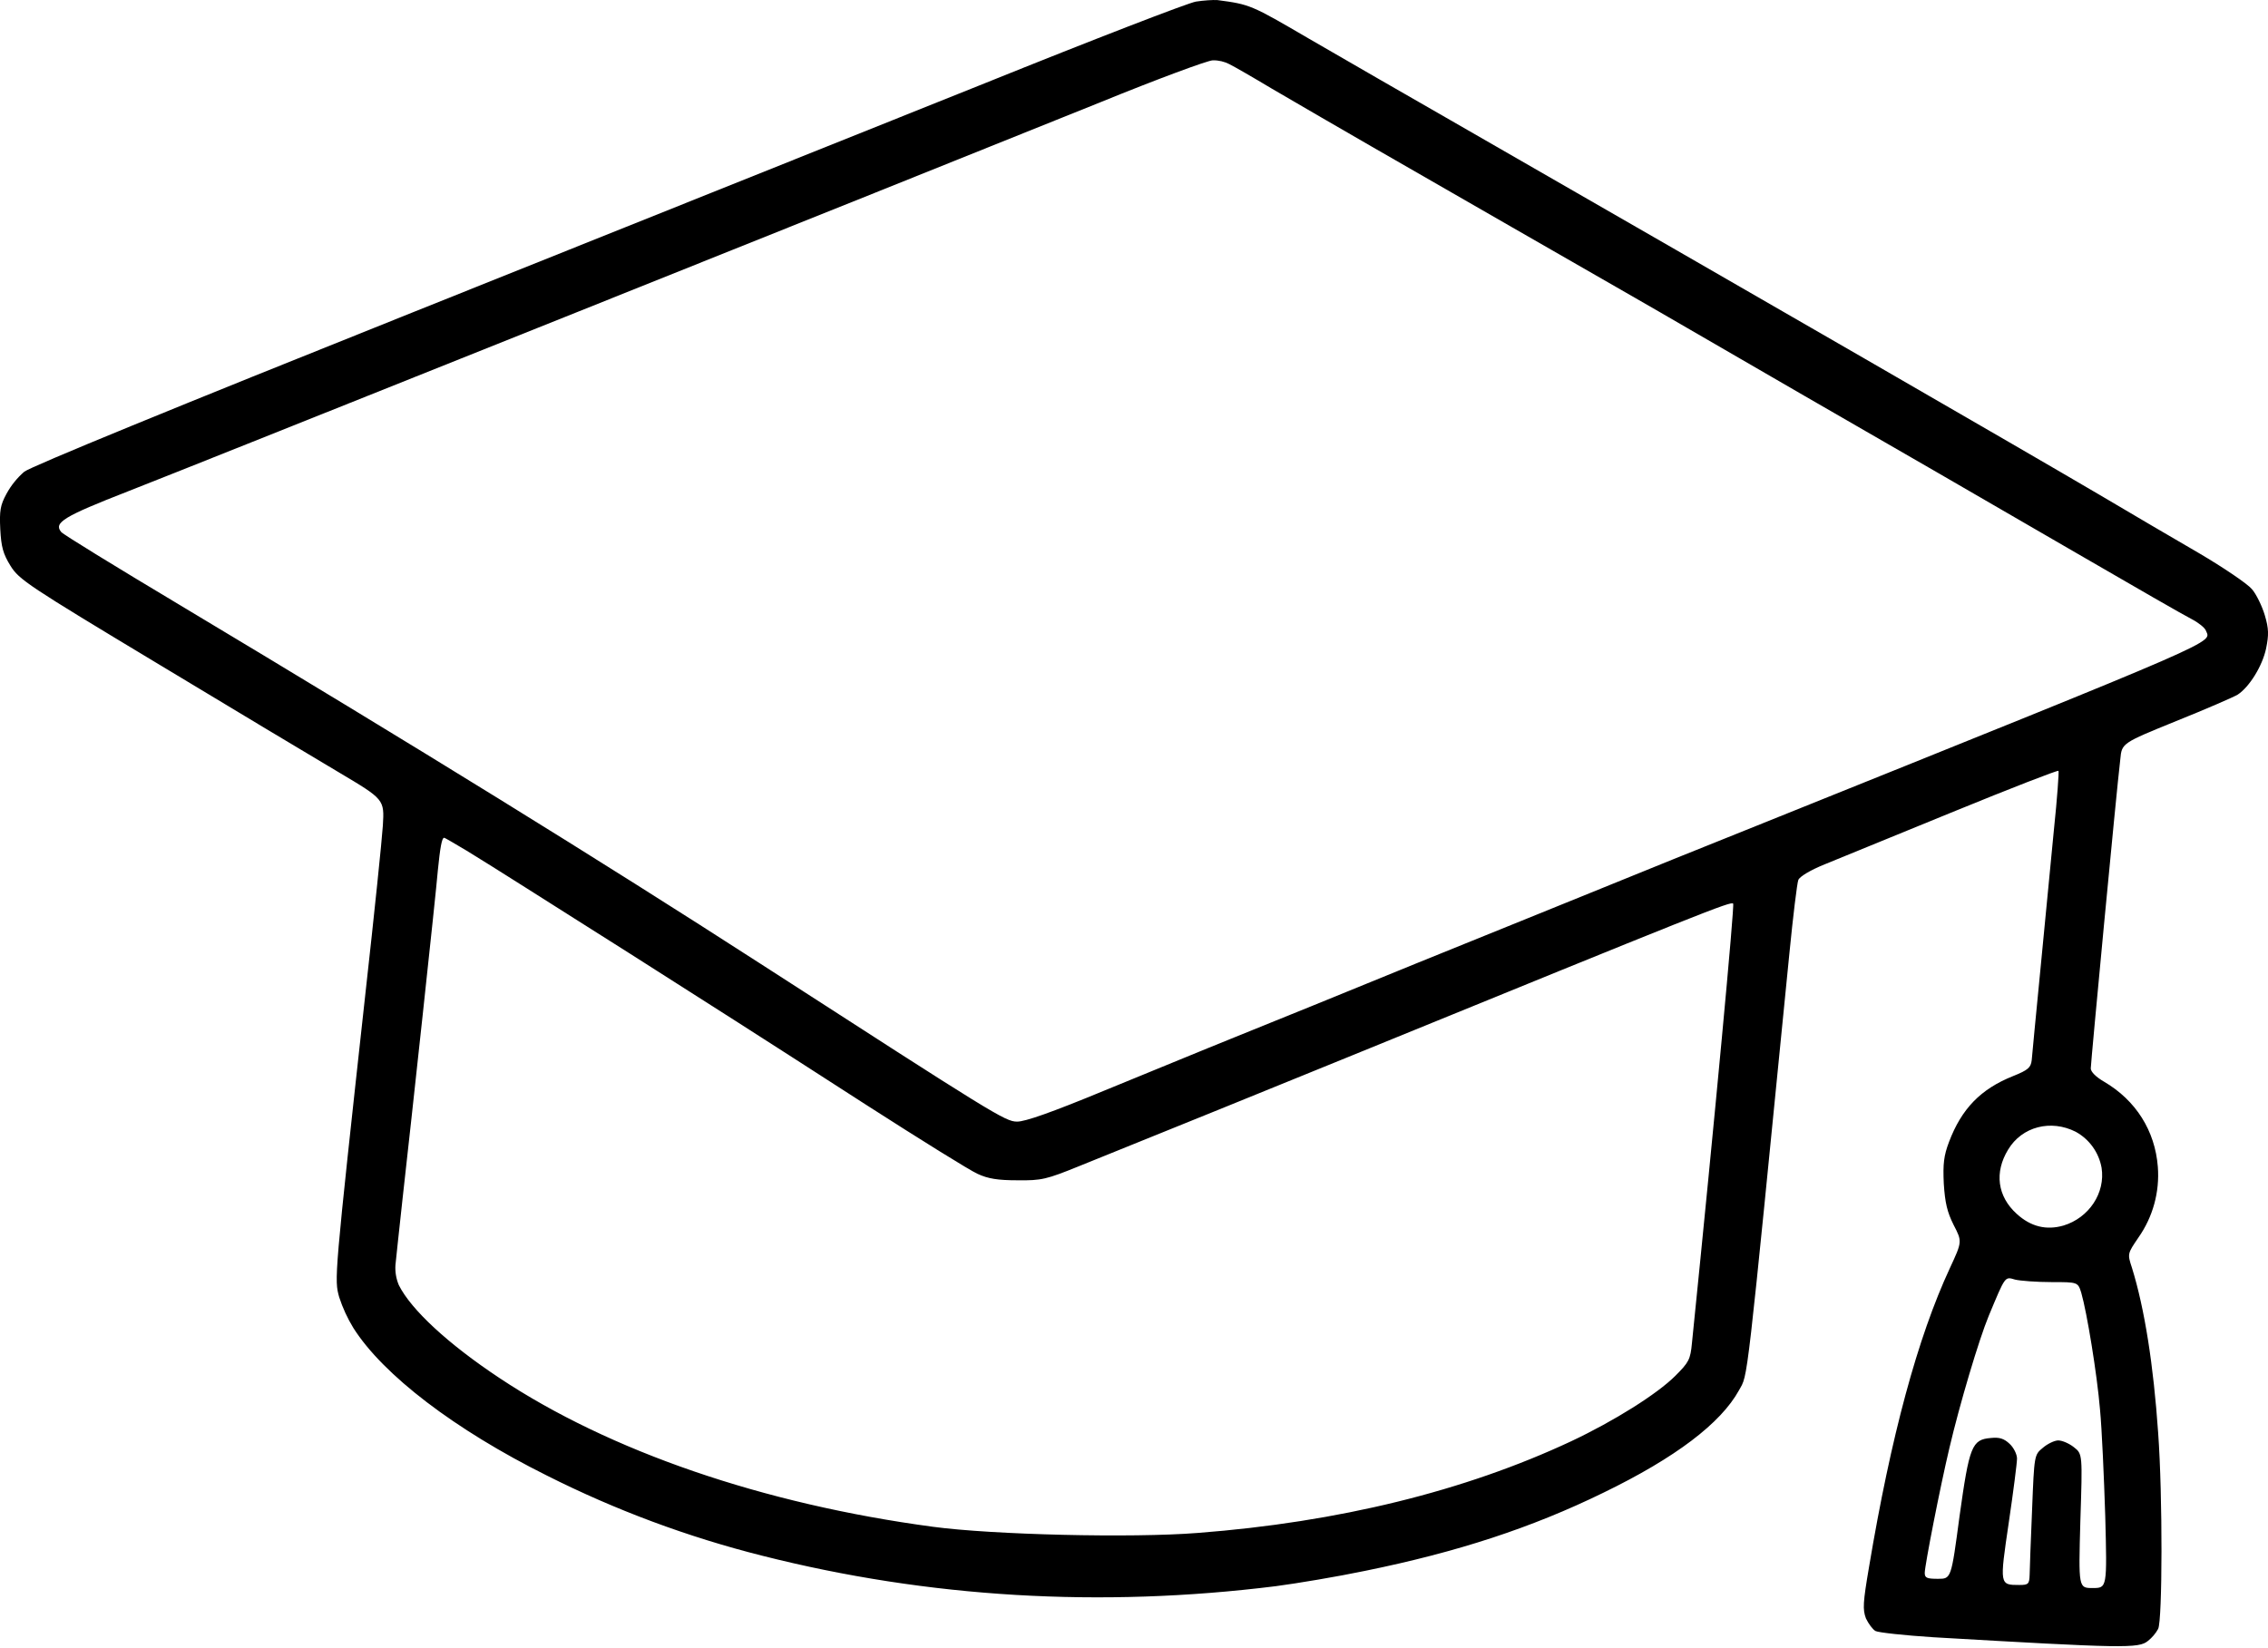
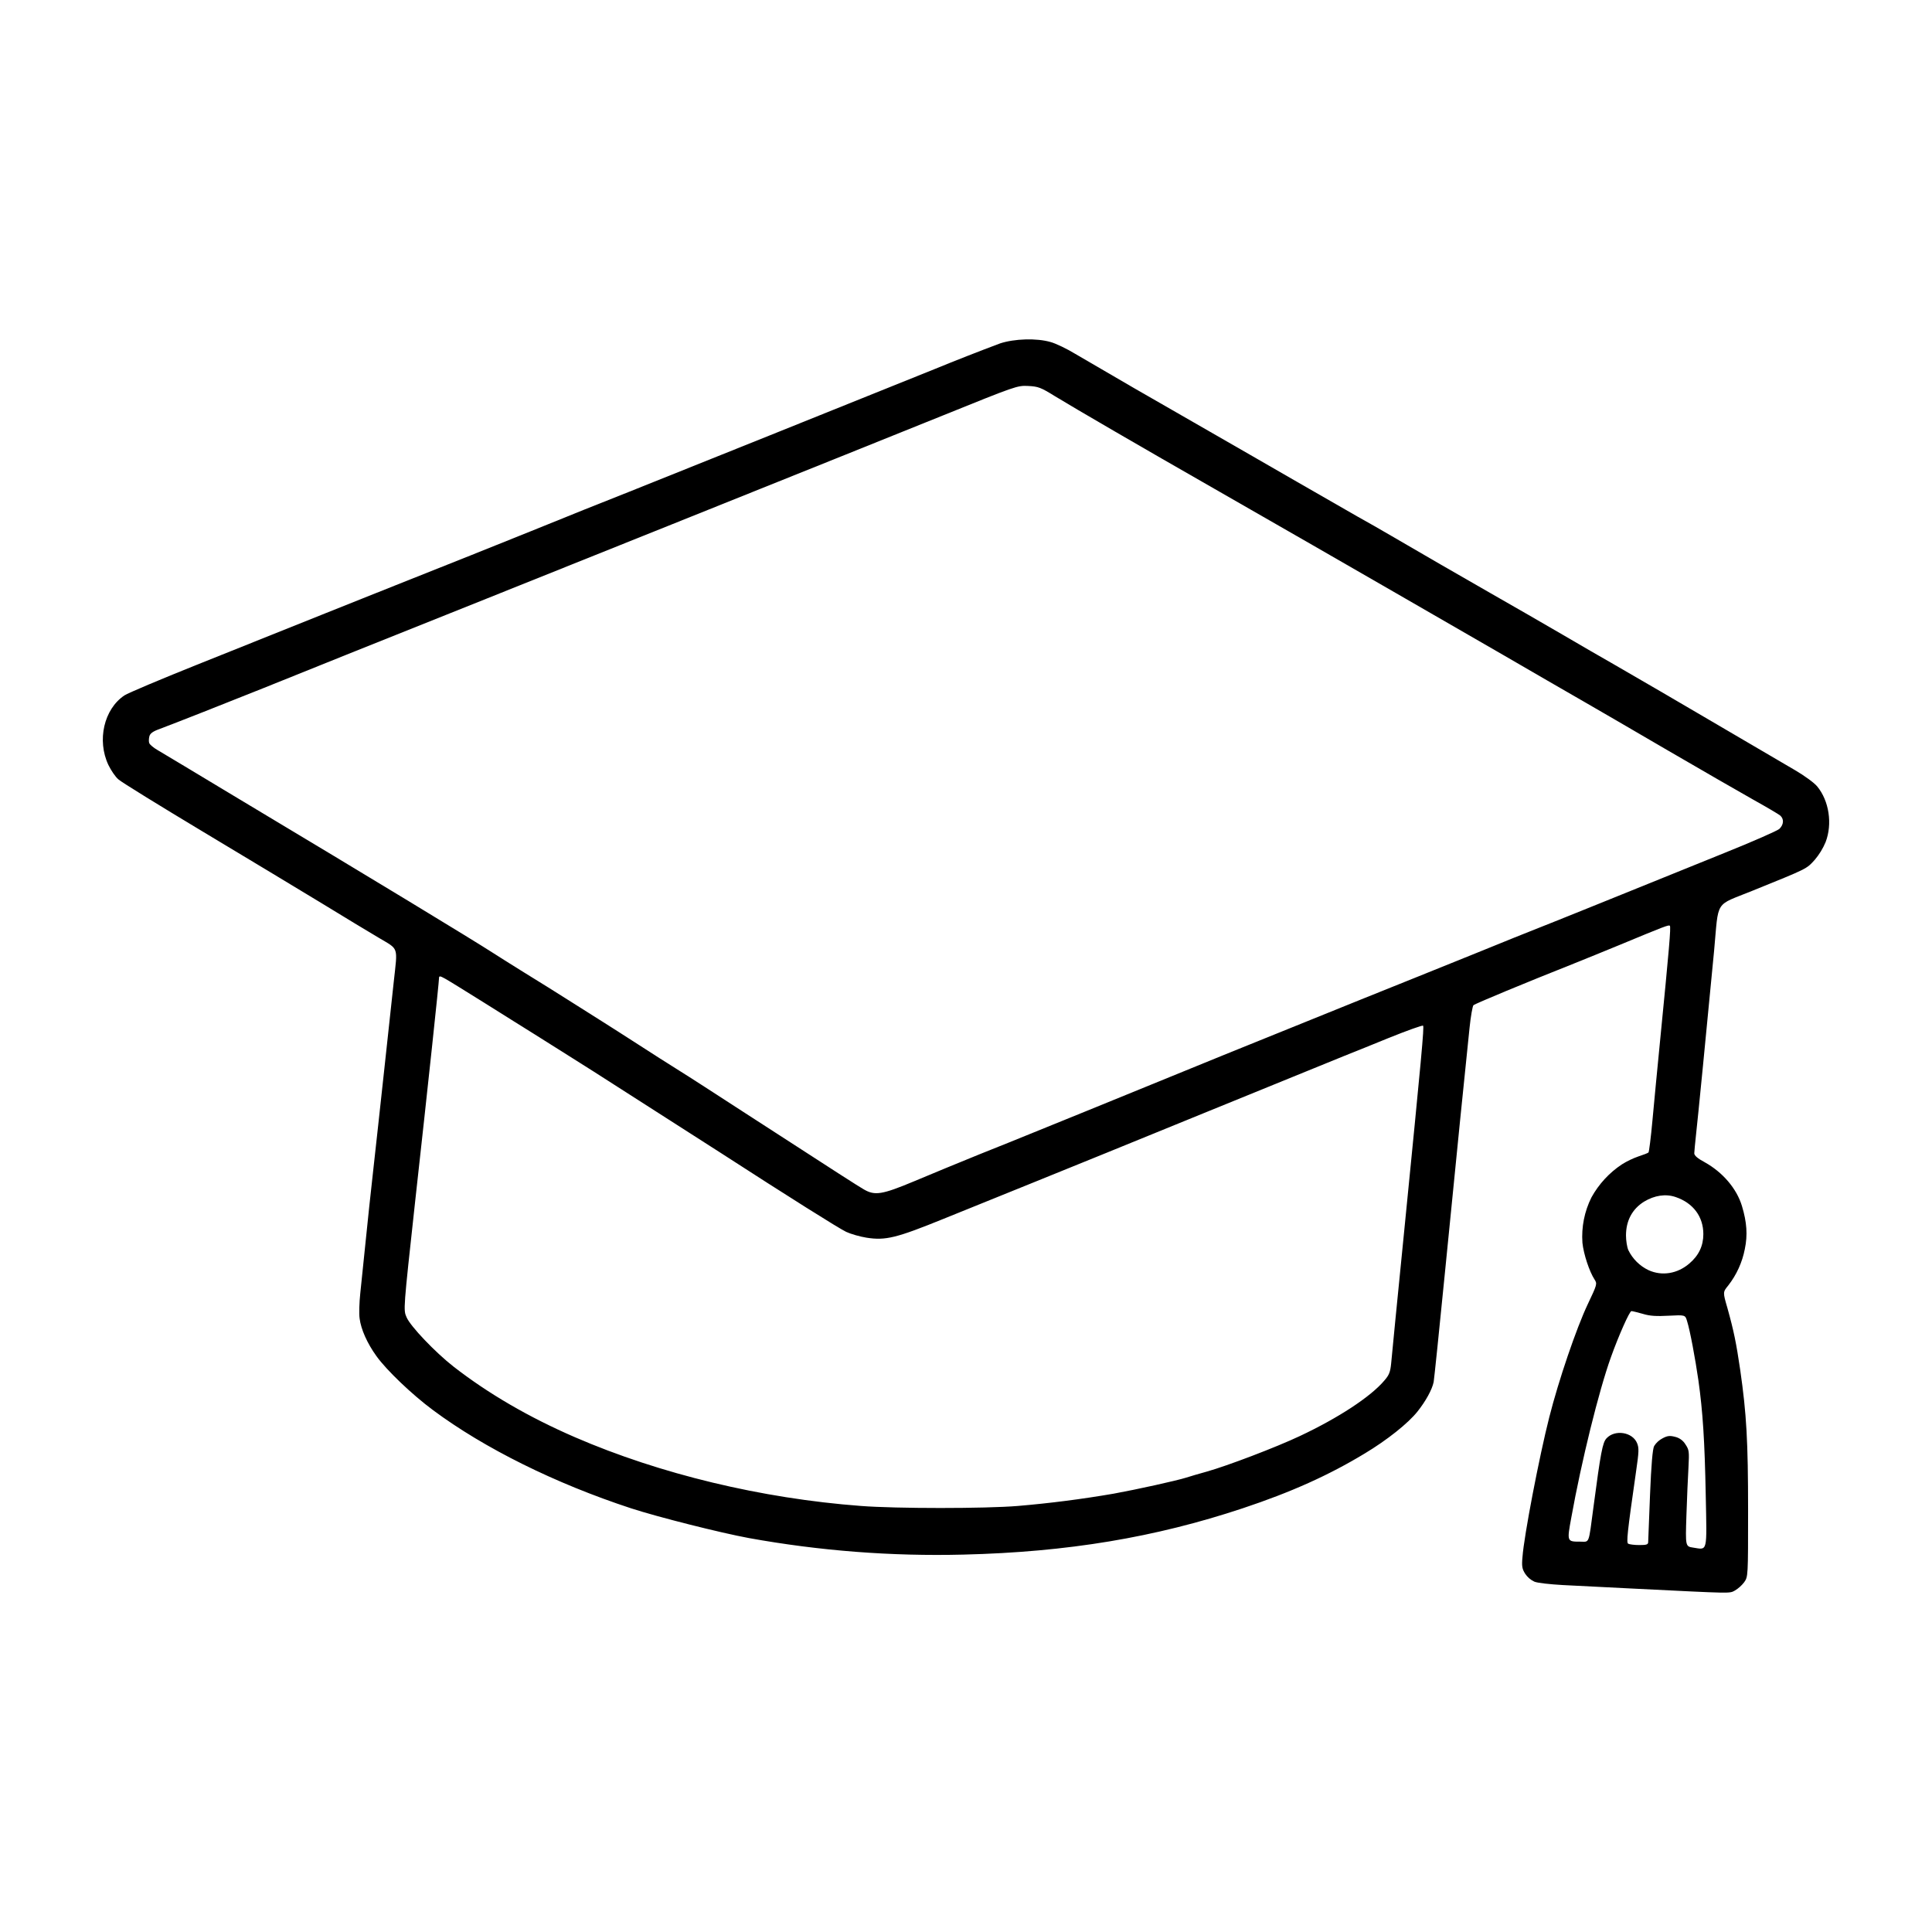
- <svg xmlns="http://www.w3.org/2000/svg" width="512" height="372" fill="currentColor" viewBox="0 0 512 372">
-   <path fill-rule="evenodd" d="M269.98.36c-1.74.28-23.12 8.54-47.56 18.4L92.95 70.62c-53.1 21.24-85.94 34.7-87.47 35.89a18 18 0 0 0-4.02 5c-1.4 2.57-1.6 3.82-1.4 7.98.22 4.03.63 5.55 2.3 8.26 1.94 3.13 3.89 4.44 32.97 21.94 17.01 10.27 35.55 21.38 41.17 24.71 10.28 6.11 10.28 6.11 9.93 12.01-.21 3.27-1.95 20.13-3.89 37.49-7.15 65.12-7.08 64.98-5.97 69a33 33 0 0 0 3.2 6.95c6.73 10.62 22.9 22.97 43.66 33.32a236 236 0 0 0 48.66 18.12c37.5 9.5 76.44 11.8 115.94 6.87 4.79-.63 13.88-2.15 20.2-3.47 20.82-4.24 37.55-9.72 53.73-17.63 16.31-7.92 26.52-15.7 30.61-23.12 2.09-3.82 1.46 1.46 11.39-98.72.83-8.4 1.73-15.83 2.01-16.52.28-.76 2.71-2.22 5.97-3.54 3.06-1.25 16.1-6.6 29.02-11.87 12.91-5.28 23.6-9.44 23.74-9.23.14.13-.28 6.17-1.04 13.4l-3.05 31.58c-.98 10.14-1.88 19.3-1.95 20.34-.2 1.67-.76 2.22-4.23 3.61-7.3 2.92-11.6 7.36-14.44 14.86-1.18 3.12-1.39 4.93-1.18 9.44.28 4.3.76 6.38 2.22 9.3 1.94 3.75 1.94 3.75-.83 9.72-7.3 15.69-13.33 38.04-18.26 67.48-1.39 8.12-1.46 9.65-.7 11.66.56 1.18 1.53 2.5 2.16 2.84.7.35 6.52.98 12.98 1.4 43.1 2.5 46.44 2.56 48.52.83a9 9 0 0 0 2.3-2.71c.97-1.94 1.04-30 0-44.3-1.05-15.26-3.06-28.04-5.9-37.2-1.05-3.2-1.05-3.2 1.45-6.87a24.5 24.5 0 0 0 4.38-15.97c-.63-8.12-4.93-15-12.15-19.23-1.8-1.04-2.99-2.22-2.99-2.99 0-1.24 5.76-62.27 6.67-69.83.34-3.61.34-3.61 12.63-8.61 6.73-2.7 12.98-5.42 13.88-5.97 2.64-1.74 5.56-6.46 6.4-10.41.62-3.06.62-4.45-.29-7.5-.62-2.08-1.94-4.8-2.91-5.9-.97-1.18-6.39-4.86-11.94-8.12-5.63-3.27-15.7-9.17-22.36-13.12-18.67-10.97-74.14-42.98-146.47-84.56a7925 7925 0 0 1-32.28-18.6C282.47 1.13 282.2.99 274.84.02c-.98-.07-3.13.07-4.86.34m7.63 14.17c.98.48 5.21 2.91 9.38 5.41 15.68 9.16 26.44 15.34 54.49 31.45 15.83 9.1 33.53 19.23 39.22 22.56l26.73 15.48c24.44 14.1 35.54 20.48 61.23 35.4 12.91 7.5 24.64 14.24 26.17 15 1.46.76 2.85 1.88 3.12 2.5 1.12 2.99 6.18.83-101.63 44.22a6240 6240 0 0 0-37.48 15.14c-5.56 2.22-22.84 9.3-38.53 15.61-15.62 6.4-34.23 13.96-41.3 16.8-7.09 2.85-20.49 8.4-29.86 12.22-11.6 4.8-17.84 7.01-19.58 6.94-2.63 0-5.34-1.73-57.82-35.6-36.59-23.61-77.48-48.88-131.35-81.16-14.16-8.47-26.17-15.83-26.59-16.38-1.73-2.09.49-3.48 15.07-9.17 14.44-5.62 175.84-70.25 219.58-87.88 12.77-5.21 24.22-9.45 25.34-9.45a8 8 0 0 1 3.81.9m-172.37 177.5c2.64 1.6 8.82 5.49 13.75 8.61 5 3.13 15.4 9.8 23.25 14.72 18.54 11.8 27.08 17.22 53.46 34.23 12 7.7 23.25 14.71 24.99 15.48 2.36 1.1 4.58 1.45 9.02 1.45 5.42.07 6.53-.2 13.89-3.19 17.56-7.08 46.3-18.74 60.4-24.5 81.5-33.26 86.7-35.34 87.26-34.78.34.34-4.1 48.03-9.3 99.2-.35 3.75-.7 4.37-3.76 7.43-4.1 4.1-13.81 10.2-23.53 14.78-24.02 11.25-52.55 18.26-84.28 20.69-14.92 1.18-46.3.42-59.77-1.39-38.39-5.14-73.03-17.08-97.88-33.6-11.6-7.7-19.92-15.41-22.7-20.96a10 10 0 0 1-.77-4.52c.14-1.31.84-8.05 1.6-14.92 2.01-17.84 7.5-68.52 7.98-74.28.5-5 .9-7.3 1.4-7.3.2 0 2.42 1.33 5 2.86m363.35 63.53a11.6 11.6 0 0 1 5.83 8.12c.9 5.69-2.85 11.31-8.6 13.05-3.83 1.11-7.37.28-10.56-2.64-4.37-3.96-5.07-9.37-1.94-14.5 3.12-5.21 9.65-6.88 15.27-4.03m-5.48 33.94c5.97 0 5.97 0 6.73 2.43 1.25 4.3 3.54 18.19 4.23 26.38.42 4.38.9 15.27 1.18 24.1.42 16.17.42 16.17-2.84 16.17-3.2 0-3.2 0-2.78-15.14.49-15.13.49-15.13-1.46-16.66-1.04-.83-2.63-1.53-3.54-1.53-.83 0-2.43.77-3.47 1.67-1.94 1.6-1.94 1.6-2.43 14.02-.28 6.88-.55 13.47-.55 14.65-.07 2.08-.28 2.3-2.3 2.3-4.5 0-4.5.06-2.42-14.03 1.04-7.01 1.87-13.54 1.87-14.51s-.76-2.5-1.67-3.33c-1.25-1.18-2.29-1.53-4.23-1.32-4.3.35-4.86 1.8-7.08 17.7-1.88 14.1-1.88 14.1-4.86 14.1-2.5 0-2.99-.21-2.99-1.33 0-1.66 3.48-19.43 5.56-28.18 2.29-9.79 6.66-24.5 8.88-29.85 3.82-9.16 3.61-8.89 5.97-8.2 1.18.28 4.86.56 8.2.56" clip-rule="evenodd" />
+ <svg xmlns="http://www.w3.org/2000/svg" fill="currentColor" viewBox="-30.493 -100.65 572.988 572.988">
+   <path fill-rule="evenodd" d="M266.1 1.2a712 712 0 0 0-19.5 7.65c-28.57 11.5-72.28 29.08-90.42 36.32-9.72 3.85-18.99 7.55-20.5 8.2-1.53.66-13.48 5.42-26.6 10.7-13.12 5.2-32.37 12.9-42.8 17.06-10.44 4.2-27.76 11.1-38.45 15.4-10.73 4.3-20.36 8.36-21.42 9.06-6.08 4.06-8.2 13.33-4.76 20.62.76 1.57 2.07 3.55 2.99 4.3.9.82 12.15 7.75 24.97 15.45 12.76 7.65 28.62 17.22 35.15 21.18 6.53 4 14.23 8.66 17.07 10.33 6.03 3.6 5.62 2.38 4.46 13.02-.4 3.74-1.68 15.34-2.79 25.78-1.11 10.43-2.63 24-3.3 30.13-.7 6.13-1.71 15.7-2.27 21.28-.56 5.57-1.27 12.4-1.57 15.2-.3 2.78-.4 6.17-.2 7.49.4 3.19 2.22 7.34 5.01 11.2 2.94 4.1 10.48 11.34 16.77 16 15.2 11.3 36.21 21.73 58.75 29.12 7.95 2.59 26.44 7.25 34.95 8.82a313 313 0 0 0 63.57 4.9c30.94-.75 56.88-5.1 82.81-13.72 14.44-4.8 25.58-9.82 36.22-16.26 6.58-3.95 12.91-8.96 15.7-12.5 2.38-3 4.3-6.44 4.76-8.72.15-.86 1.67-15.45 3.34-32.42 3.35-33.98 6.28-62.95 7.3-72.58.35-3.44.9-6.48 1.16-6.73.46-.46 15.25-6.59 29.78-12.36 3.1-1.22 9.22-3.75 13.68-5.57 13.32-5.53 14.49-5.98 14.79-5.63.35.36-.2 6.69-2.89 33.99-.8 8.05-1.82 18.8-2.28 23.8-.45 5.02-1.01 9.27-1.16 9.43-.2.2-1.52.7-2.94 1.16a25 25 0 0 0-4.96 2.38 28 28 0 0 0-9.02 9.78 26 26 0 0 0-2.68 13.47c.35 3.4 2.07 8.56 3.6 10.9.8 1.26.8 1.4-2.03 7.34-3.4 7.19-8.61 22.48-11.4 33.48-2.99 11.75-7.5 35.2-7.95 41.48-.26 2.73-.1 3.54.8 4.96a6.6 6.6 0 0 0 2.7 2.33c.85.4 4.7.81 8.45 1.02s13.22.65 21.02 1.06c29.73 1.47 28.32 1.47 30.04.56a10 10 0 0 0 2.73-2.44c1.17-1.67 1.17-1.67 1.17-21.42 0-20.41-.46-28.52-2.33-41.53-1.17-7.96-1.88-11.5-3.8-18.39-1.37-4.71-1.37-4.71.25-6.69a25.4 25.4 0 0 0 4.91-10.79c.87-4.15.61-7.95-.86-12.81-1.57-5.17-5.72-9.98-10.99-12.92-2.18-1.16-3.14-2.02-3.14-2.68 0-.56.26-2.94.5-5.32.46-3.9 3.3-32.92 5.38-54.75 1.42-15.4 0-13.17 11.34-17.78 16.52-6.69 16-6.43 18.5-9.17a20 20 0 0 0 3.23-5.27c2.08-5.42 1.02-12.25-2.48-16.5-.86-1.07-3.8-3.2-6.48-4.77-12.31-7.2-17.63-10.33-25.43-14.9a4345 4345 0 0 0-29.12-16.96c-2.49-1.42-9.02-5.17-14.44-8.36-5.42-3.14-15.1-8.76-21.53-12.4a3991 3991 0 0 1-29.37-16.97 559 559 0 0 0-10.13-5.78c-3.04-1.77-11.05-6.33-17.73-10.18-6.69-3.85-20.46-11.8-30.64-17.63a3425 3425 0 0 1-35.2-20.36c-2.49-1.52-5.78-3.09-7.3-3.5-4.15-1.2-10.69-1-15 .41m16.2 15.6c5.88 3.6 25.84 15.2 47.36 27.5 19.45 11.15 40.02 22.95 53.95 31 28.72 16.57 40.52 23.36 44.82 25.89 2.64 1.52 7.65 4.4 11.15 6.43s14.53 8.4 24.56 14.28c10.03 5.83 21.43 12.41 25.33 14.6 3.9 2.17 7.5 4.3 8 4.7 1.22 1.07 1.06 2.74-.25 4-.66.56-8 3.8-16.36 7.15l-30.4 12.3c-8.35 3.4-17.37 7-20 8.06a2026 2026 0 0 0-23.3 9.37c-10.18 4.1-25.43 10.28-33.94 13.67a14495 14495 0 0 0-81.3 33.03l-17.21 6.99c-2.23.9-8.82 3.6-14.7 5.92-5.82 2.38-14.53 5.93-19.29 7.96-9.67 4.05-11.75 4.35-15.04 2.43-1.93-1.12-6.49-4.05-35.05-22.54-8.36-5.42-17.12-11.1-19.5-12.56a900 900 0 0 1-12.16-7.75c-4.3-2.79-9.12-5.83-10.64-6.8-1.52-.95-5.72-3.59-9.37-5.92-3.6-2.28-9.87-6.23-13.93-8.7-4.05-2.54-8.15-5.07-9.11-5.73-6.69-4.3-35.71-21.93-75.47-45.74-12.1-7.3-23-13.83-24.21-14.54-1.17-.66-2.28-1.62-2.44-2.02-.2-.4-.15-1.32 0-1.98.2-.91 1.02-1.52 3-2.23 5.62-2.12 19.34-7.54 30.74-12.1 6.53-2.64 17.47-7.04 24.31-9.78 40.07-16 158.64-63.56 177.28-71.11 21.68-8.76 22.08-8.92 25.32-8.76 3 .15 3.75.45 7.85 2.98M101.38 189.52c.6.3 5.88 3.55 11.7 7.2 5.83 3.64 12.56 7.9 15.04 9.42 7.35 4.6 11.55 7.3 17.43 10.99l37.33 23.9c20.61 13.33 35.45 22.65 37.58 23.66 1.42.66 4.1 1.42 5.98 1.72 5.72.91 8.91.1 23-5.62 6.93-2.79 18.99-7.7 26.79-10.84s30.94-12.56 51.4-20.92c20.47-8.36 38.7-15.75 40.53-16.51 1.82-.71 7.75-3.1 13.17-5.32 5.42-2.18 10.03-3.85 10.23-3.65.35.36-.4 8.56-5.62 61.09-1.98 19.75-3.7 37.38-3.85 39.1-.26 2.58-.61 3.45-2.08 5.12-4.05 4.76-13.52 10.99-25.02 16.4-7.1 3.35-21.48 8.82-27.6 10.54-2.23.61-4.97 1.42-6.08 1.78-2.84.9-14.6 3.5-21.53 4.76a332 332 0 0 1-28.37 3.64c-9.72.81-36.1.81-46.6 0-29.47-2.22-59.56-9.47-84.73-20.36-13.68-5.92-25.78-12.96-36.07-20.97-5.37-4.2-12.76-11.9-13.93-14.64-.96-2.17-.96-2.17 2.49-33.78 3.95-35.56 7.14-65.6 7.14-66.8 0-.67.3-.67 1.67.1m365.1 64.84c5.2 1.77 8.2 5.82 8.2 10.99 0 3.5-1.37 6.38-4.2 8.76-3.5 2.99-8.06 3.75-12.06 1.93a12.8 12.8 0 0 1-5.98-5.93c-.4-.91-.7-2.89-.7-4.36 0-4.4 1.87-7.85 5.36-10.03 3.1-1.87 6.43-2.38 9.37-1.36M456.7 289c2.12.66 4.05.76 7.75.56 4.86-.25 4.86-.25 5.41 1.62.87 2.73 2.44 11.2 3.35 17.52 1.31 9.27 1.87 17.99 2.18 34.04.35 17.32.6 16.26-3.7 15.6-2.33-.35-2.33-.35-2.03-9.52.15-5.06.46-11.5.61-14.28.25-4.76.2-5.17-.91-6.84a4.9 4.9 0 0 0-3.1-2.23c-1.56-.4-2.27-.3-3.69.46a6.4 6.4 0 0 0-2.48 2.28c-.46.86-.86 5.52-1.22 14.43-.3 7.24-.55 13.58-.55 14.03 0 .76-.46.91-2.64.91-1.47 0-2.94-.2-3.29-.4-.56-.36-.3-3.1 2.33-21.38.86-5.92.91-6.99.3-8.46-1.36-3.29-6.58-4.1-9.06-1.41-1.17 1.26-1.72 4.15-3.85 20.26-1.52 11.44-1.12 10.38-3.95 10.38-3.95 0-3.95 0-2.64-7.14 3-16.67 8.16-37.58 11.75-47.56 2.28-6.39 5.53-13.68 6.08-13.68.26 0 1.78.36 3.35.81" clip-rule="evenodd" />
</svg>
